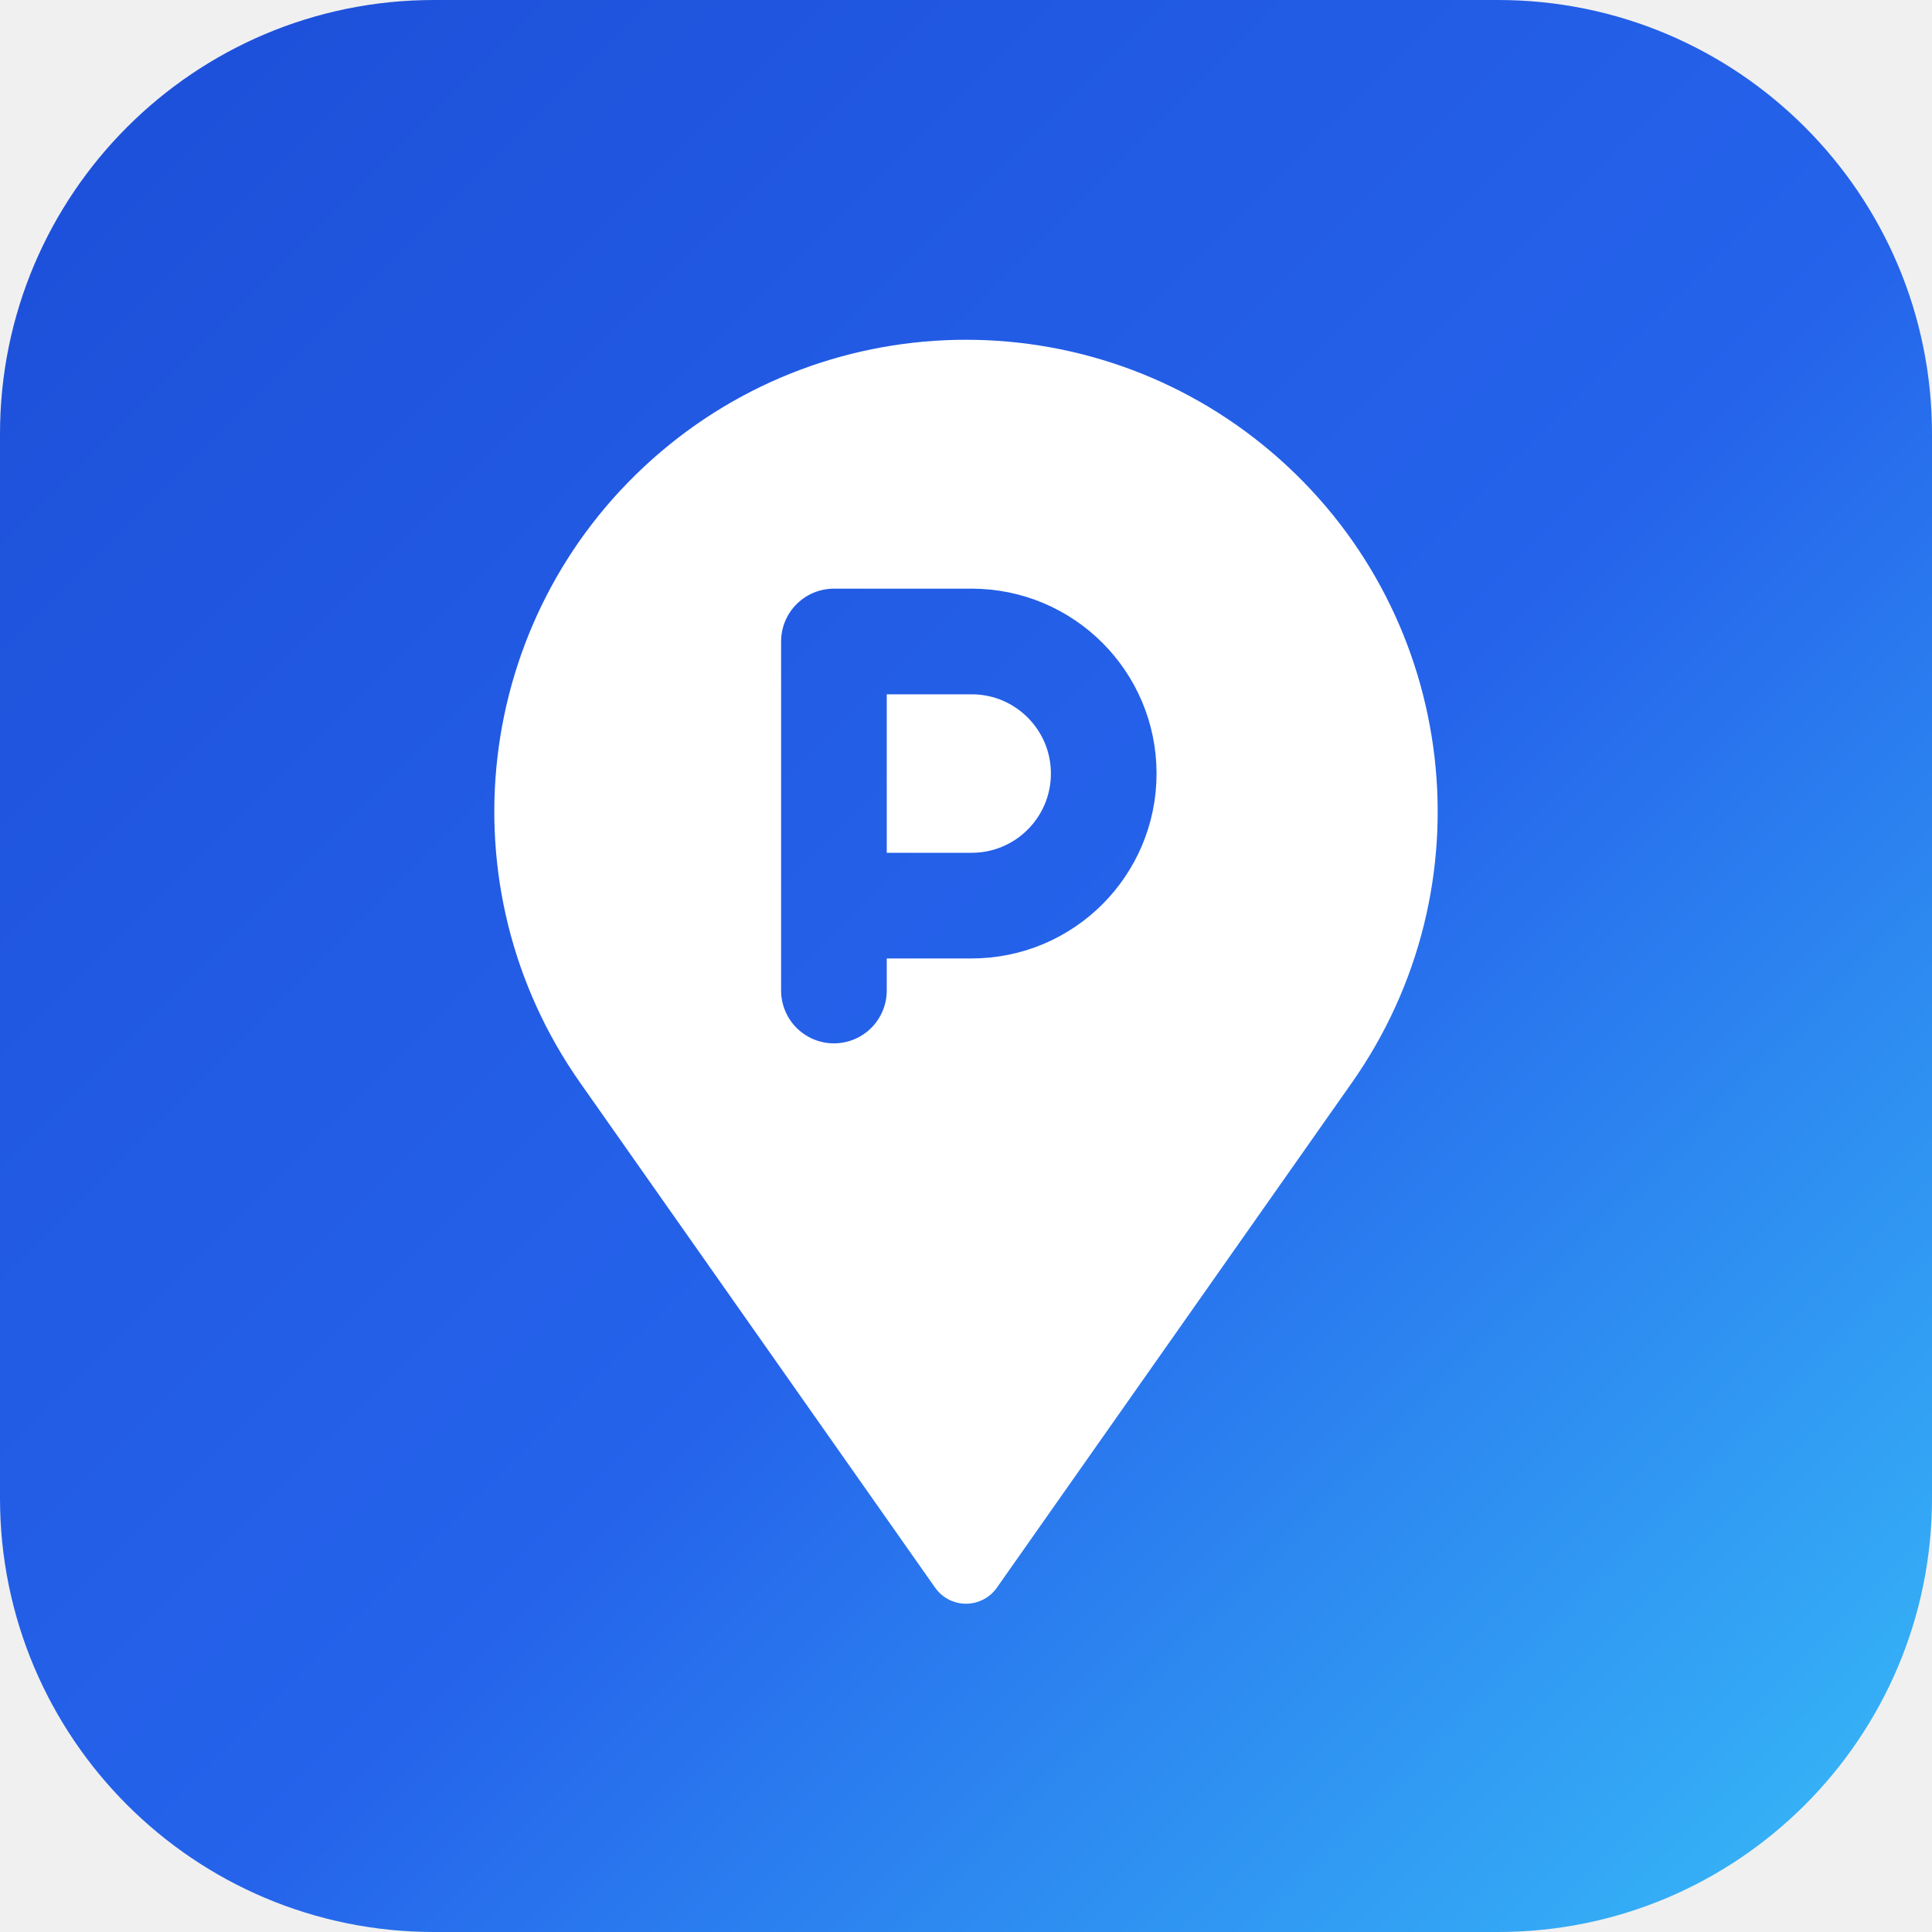
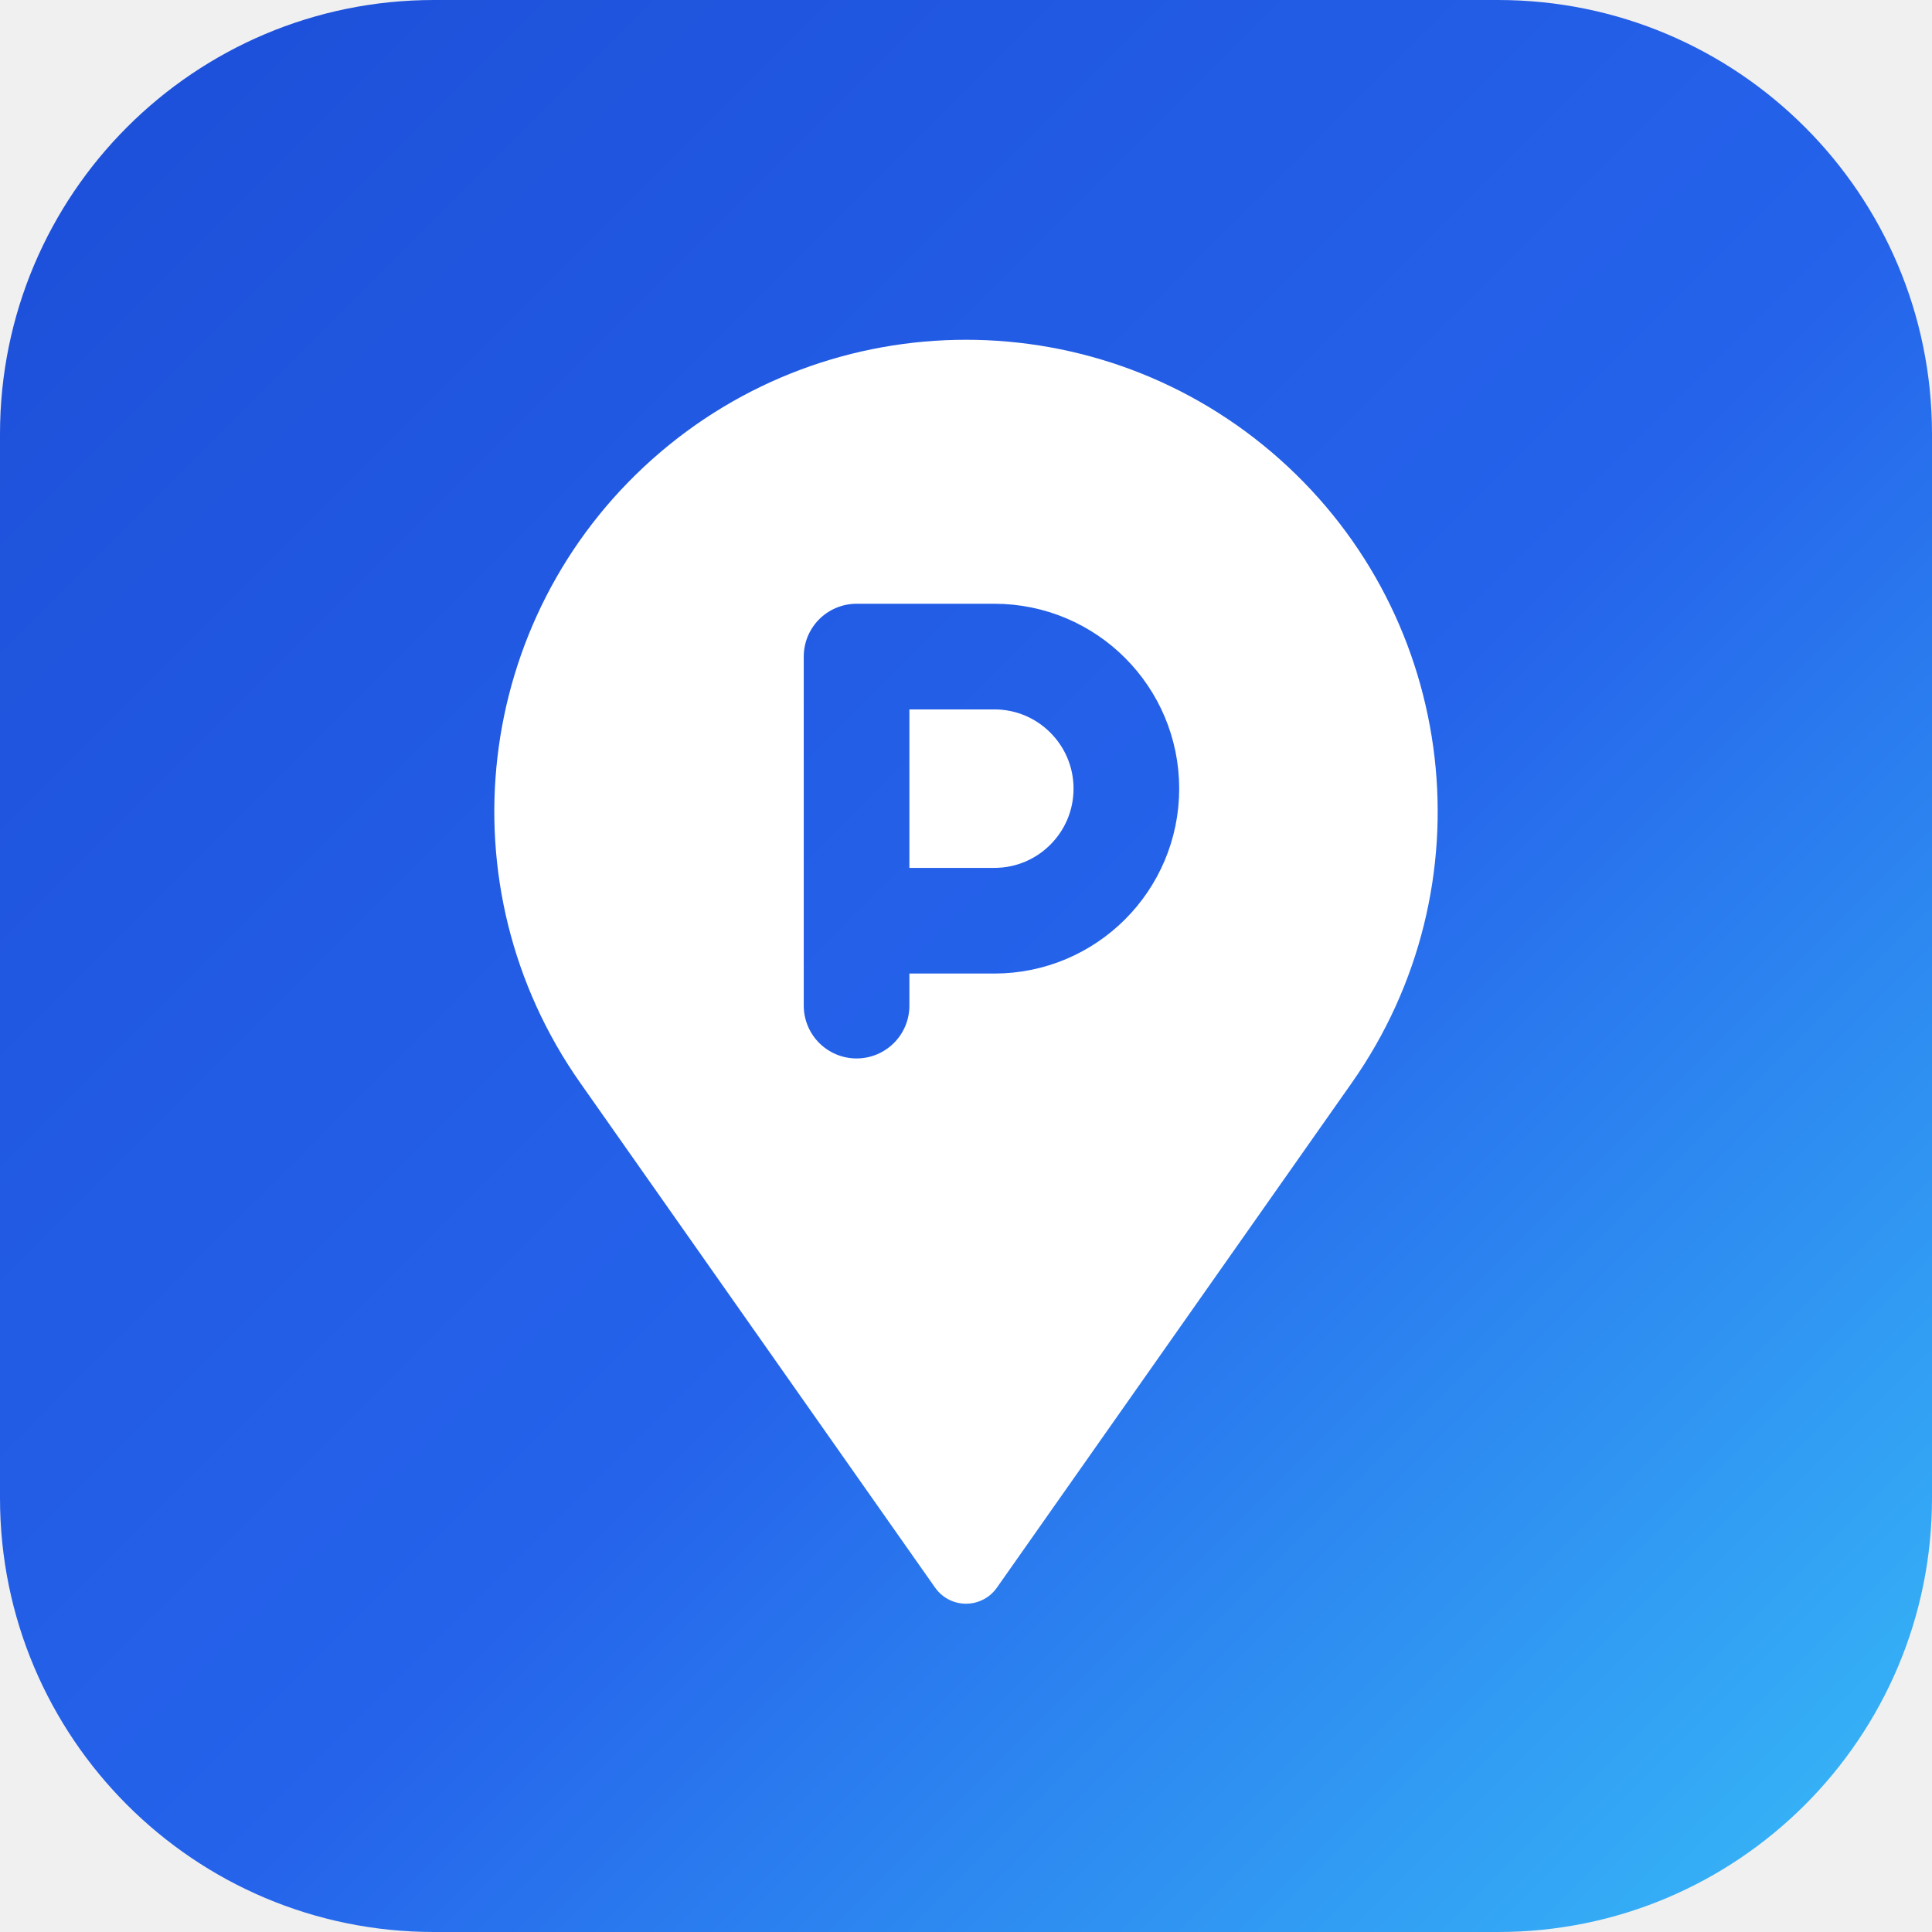
<svg xmlns="http://www.w3.org/2000/svg" viewBox="0 0 1024 1024">
  <defs>
    <linearGradient id="g" x1="0" y1="0" x2="1" y2="1">
      <stop offset="0" stop-color="#1D4ED8" />
      <stop offset=".55" stop-color="#2563EB" />
      <stop offset="1" stop-color="#38BDF8" />
    </linearGradient>
    <mask id="p">
      <rect width="1024" height="1024" fill="#fff" />
-       <path d="M442 525V340h73a70 70 0 0 1 0 140h-73" fill="none" stroke="#000" stroke-width="56" stroke-linecap="round" stroke-linejoin="round" />
+       <path d="M454 533V348h73a70 70 0 0 1 0 140h-73" fill="none" stroke="#000" stroke-width="56" stroke-linecap="round" stroke-linejoin="round" />
    </mask>
  </defs>
  <rect width="1024" height="1024" rx="230" fill="url(#g)" />
  <path mask="url(#p)" d="M512 830 323.8 562.3A230 230 0 1 1 700.2 562.3Z" stroke="#fff" stroke-width="40" stroke-linejoin="round" fill="#fff" />
</svg>
